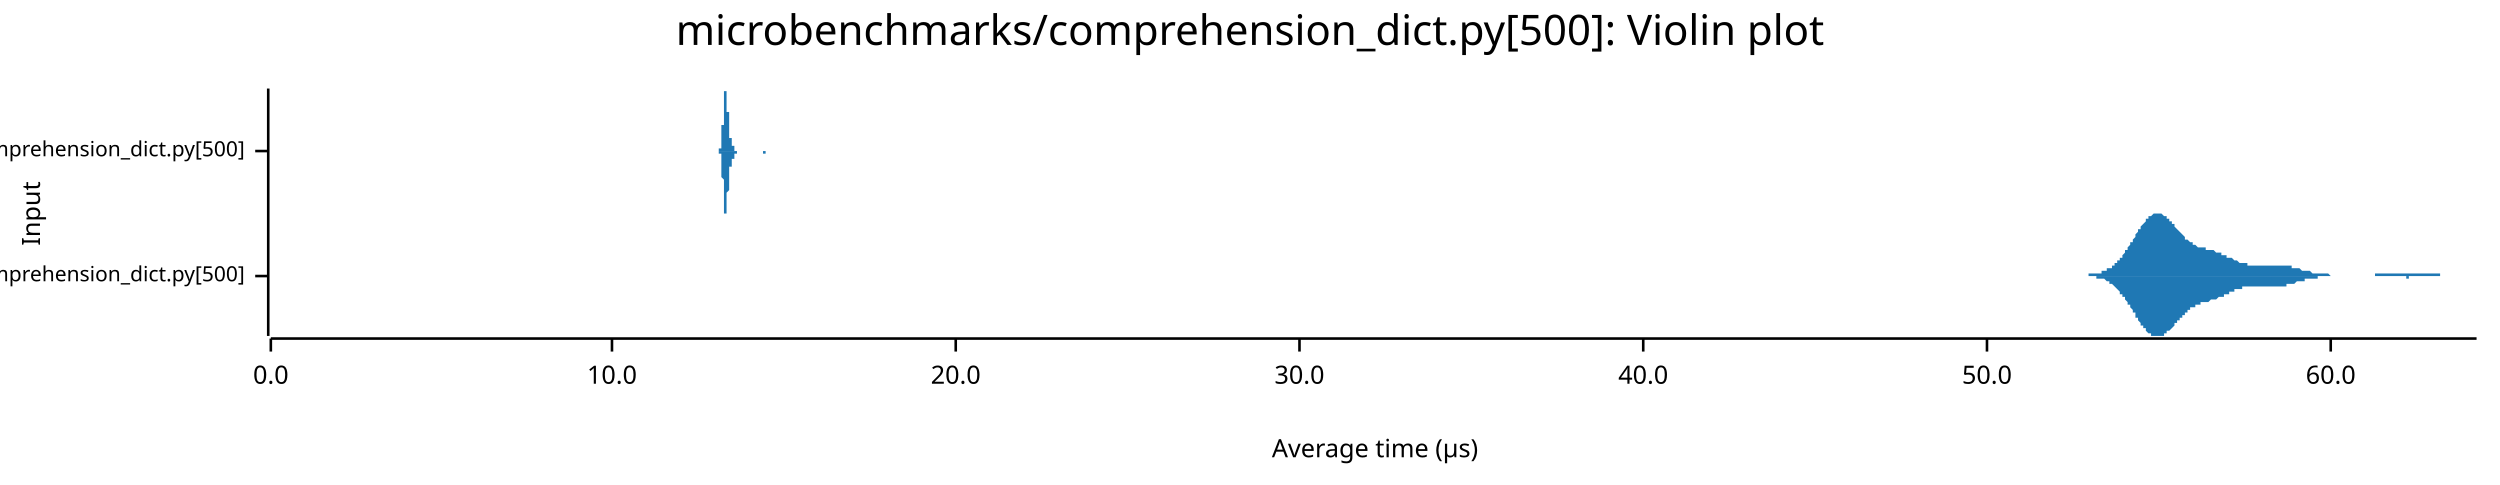
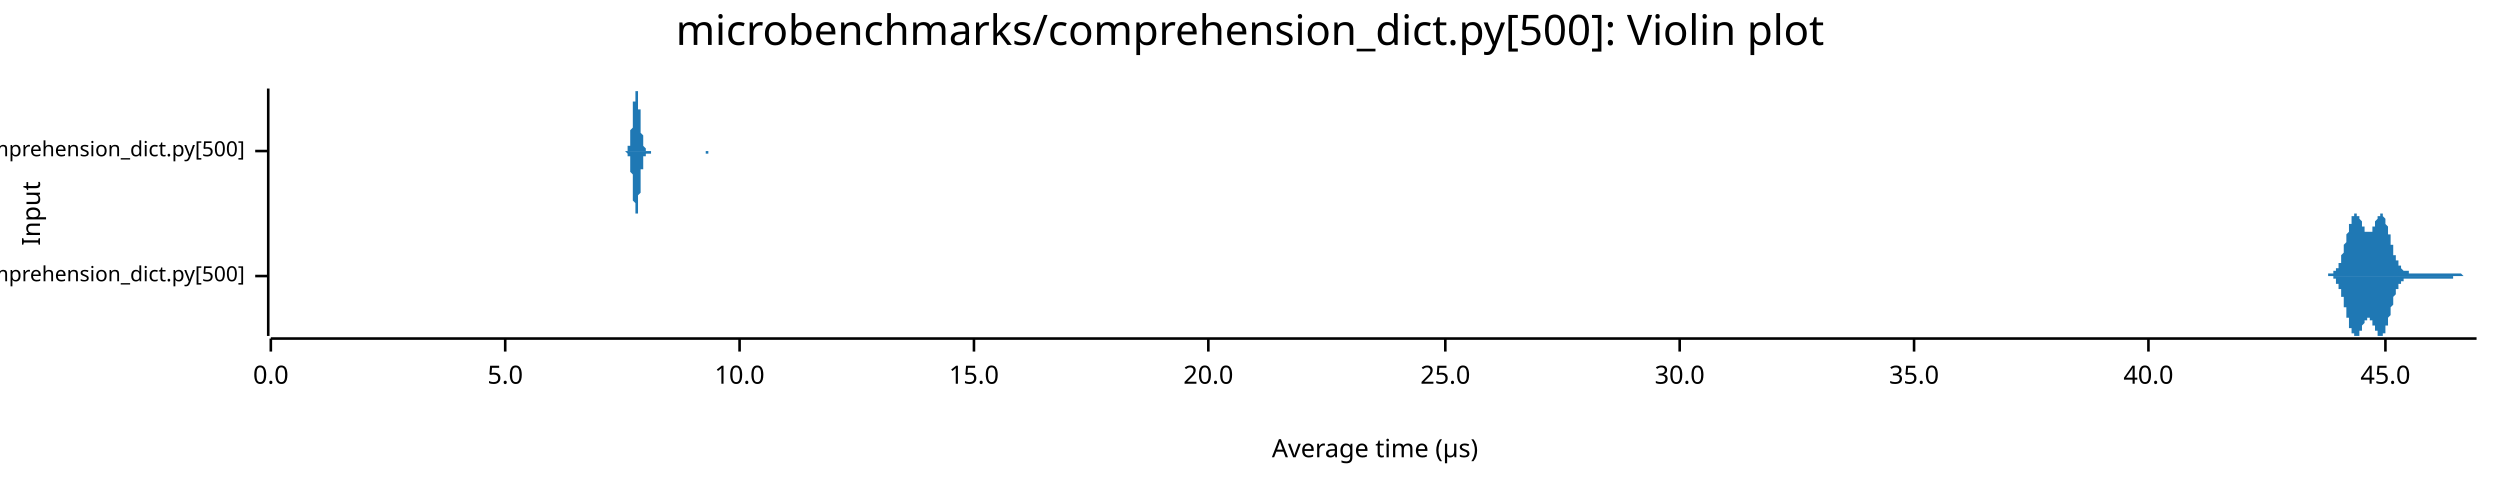
<svg xmlns="http://www.w3.org/2000/svg" width="960" height="186" viewBox="0 0 960 186">
  <text x="480" y="5" dy="0.76em" text-anchor="middle" font-family="sans-serif" font-size="16.129" opacity="1" fill="#000000">
microbenchmarks/comprehension_dict.py[500]: Violin plot
</text>
  <text x="8" y="82" dy="0.76em" text-anchor="middle" font-family="sans-serif" font-size="9.677" opacity="1" fill="#000000" transform="rotate(270, 8, 82)">
Input
</text>
  <text x="528" y="178" dy="-0.5ex" text-anchor="middle" font-family="sans-serif" font-size="9.677" opacity="1" fill="#000000">
Average time (µs)
</text>
  <polyline fill="none" opacity="1" stroke="#000000" stroke-width="1" points="103,34 103,129 " />
  <text x="94" y="106" dy="0.5ex" text-anchor="end" font-family="sans-serif" font-size="8.065" opacity="1" fill="#000000">
microbenchmarks/rustpython/comprehension_dict.py[500]
</text>
  <polyline fill="none" opacity="1" stroke="#000000" stroke-width="1" points="98,106 103,106 " />
  <text x="94" y="58" dy="0.5ex" text-anchor="end" font-family="sans-serif" font-size="8.065" opacity="1" fill="#000000">
microbenchmarks/cpython/comprehension_dict.py[500]
</text>
  <polyline fill="none" opacity="1" stroke="#000000" stroke-width="1" points="98,58 103,58 " />
  <polyline fill="none" opacity="1" stroke="#000000" stroke-width="1" points="104,130 951,130 " />
  <text x="104" y="140" dy="0.76em" text-anchor="middle" font-family="sans-serif" font-size="9.677" opacity="1" fill="#000000">
0.0
</text>
  <polyline fill="none" opacity="1" stroke="#000000" stroke-width="1" points="104,130 104,135 " />
-   <text x="235" y="140" dy="0.76em" text-anchor="middle" font-family="sans-serif" font-size="9.677" opacity="1" fill="#000000">
+   <text x="194" y="140" dy="0.76em" text-anchor="middle" font-family="sans-serif" font-size="9.677" opacity="1" fill="#000000">
+ 5.0
+ </text>
+   <polyline fill="none" opacity="1" stroke="#000000" stroke-width="1" points="194,130 194,135 " />
+   <text x="284" y="140" dy="0.76em" text-anchor="middle" font-family="sans-serif" font-size="9.677" opacity="1" fill="#000000">
10.0
</text>
-   <polyline fill="none" opacity="1" stroke="#000000" stroke-width="1" points="235,130 235,135 " />
-   <text x="367" y="140" dy="0.76em" text-anchor="middle" font-family="sans-serif" font-size="9.677" opacity="1" fill="#000000">
+   <polyline fill="none" opacity="1" stroke="#000000" stroke-width="1" points="284,130 284,135 " />
+   <text x="374" y="140" dy="0.76em" text-anchor="middle" font-family="sans-serif" font-size="9.677" opacity="1" fill="#000000">
+ 15.0
+ </text>
+   <polyline fill="none" opacity="1" stroke="#000000" stroke-width="1" points="374,130 374,135 " />
+   <text x="464" y="140" dy="0.76em" text-anchor="middle" font-family="sans-serif" font-size="9.677" opacity="1" fill="#000000">
20.0
</text>
-   <polyline fill="none" opacity="1" stroke="#000000" stroke-width="1" points="367,130 367,135 " />
-   <text x="499" y="140" dy="0.76em" text-anchor="middle" font-family="sans-serif" font-size="9.677" opacity="1" fill="#000000">
+   <polyline fill="none" opacity="1" stroke="#000000" stroke-width="1" points="464,130 464,135 " />
+   <text x="555" y="140" dy="0.76em" text-anchor="middle" font-family="sans-serif" font-size="9.677" opacity="1" fill="#000000">
+ 25.0
+ </text>
+   <polyline fill="none" opacity="1" stroke="#000000" stroke-width="1" points="555,130 555,135 " />
+   <text x="645" y="140" dy="0.76em" text-anchor="middle" font-family="sans-serif" font-size="9.677" opacity="1" fill="#000000">
30.0
</text>
-   <polyline fill="none" opacity="1" stroke="#000000" stroke-width="1" points="499,130 499,135 " />
-   <text x="631" y="140" dy="0.76em" text-anchor="middle" font-family="sans-serif" font-size="9.677" opacity="1" fill="#000000">
+   <polyline fill="none" opacity="1" stroke="#000000" stroke-width="1" points="645,130 645,135 " />
+   <text x="735" y="140" dy="0.76em" text-anchor="middle" font-family="sans-serif" font-size="9.677" opacity="1" fill="#000000">
+ 35.0
+ </text>
+   <polyline fill="none" opacity="1" stroke="#000000" stroke-width="1" points="735,130 735,135 " />
+   <text x="825" y="140" dy="0.76em" text-anchor="middle" font-family="sans-serif" font-size="9.677" opacity="1" fill="#000000">
40.0
</text>
-   <polyline fill="none" opacity="1" stroke="#000000" stroke-width="1" points="631,130 631,135 " />
-   <text x="763" y="140" dy="0.76em" text-anchor="middle" font-family="sans-serif" font-size="9.677" opacity="1" fill="#000000">
- 50.0
+   <polyline fill="none" opacity="1" stroke="#000000" stroke-width="1" points="825,130 825,135 " />
+   <text x="916" y="140" dy="0.76em" text-anchor="middle" font-family="sans-serif" font-size="9.677" opacity="1" fill="#000000">
+ 45.0
</text>
-   <polyline fill="none" opacity="1" stroke="#000000" stroke-width="1" points="763,130 763,135 " />
-   <text x="895" y="140" dy="0.76em" text-anchor="middle" font-family="sans-serif" font-size="9.677" opacity="1" fill="#000000">
- 60.0
- </text>
-   <polyline fill="none" opacity="1" stroke="#000000" stroke-width="1" points="895,130 895,135 " />
-   <polygon opacity="1" fill="#1F78B4" points="797,106 798,106 798,106 798,106 799,106 799,106 799,106 800,106 800,106 800,106 801,106 801,106 801,106 801,106 802,106 802,105 802,105 803,105 803,105 803,105 804,105 804,105 804,105 805,105 805,105 805,105 805,105 806,105 806,105 806,105 807,105 807,105 807,104 808,104 808,104 808,104 809,104 809,104 809,104 809,103 810,103 810,103 810,103 811,103 811,102 811,102 812,102 812,102 812,101 812,101 813,101 813,100 813,100 814,100 814,99 814,99 815,99 815,98 815,98 816,97 816,97 816,97 816,96 817,96 817,95 817,95 818,94 818,94 818,93 819,93 819,92 819,92 820,91 820,91 820,90 820,90 821,89 821,89 821,88 822,88 822,87 822,87 823,86 823,86 823,86 824,85 824,85 824,85 824,84 825,84 825,84 825,83 826,83 826,83 826,83 827,82 827,82 827,82 828,82 828,82 828,82 828,82 829,82 829,82 829,82 830,82 830,82 830,82 831,83 831,83 831,83 832,83 832,83 832,84 832,84 833,84 833,85 833,85 834,85 834,86 834,86 835,86 835,87 835,87 835,87 836,88 836,88 836,88 837,89 837,89 837,89 838,90 838,90 838,90 839,91 839,91 839,91 839,92 840,92 840,92 840,92 841,93 841,93 841,93 842,93 842,94 842,94 843,94 843,94 843,94 843,94 844,95 844,95 844,95 845,95 845,95 845,95 846,95 846,95 846,95 847,95 847,96 847,96 847,96 848,96 848,96 848,96 849,96 849,96 849,96 850,96 850,96 850,96 851,97 851,97 851,97 851,97 852,97 852,97 852,97 853,97 853,97 853,98 854,98 854,98 854,98 855,98 855,98 855,98 855,99 856,99 856,99 856,99 857,99 857,99 857,99 858,100 858,100 858,100 858,100 859,100 859,100 859,100 860,101 860,101 860,101 861,101 861,101 861,101 862,101 862,101 862,101 862,101 863,101 863,101 863,102 864,102 864,102 864,102 865,102 865,102 865,102 866,102 866,102 866,102 866,102 867,102 867,102 867,102 868,102 868,102 868,102 869,102 869,102 869,102 870,102 870,102 870,102 870,102 871,102 871,102 871,102 872,102 872,102 872,102 873,102 873,102 873,102 874,102 874,102 874,102 874,102 875,102 875,102 875,102 876,102 876,102 876,102 877,102 877,102 877,102 878,102 878,102 878,102 878,102 879,102 879,102 879,102 880,102 880,103 880,103 881,103 881,103 881,103 881,103 882,103 882,103 882,103 883,103 883,103 883,103 884,104 884,104 884,104 885,104 885,104 885,104 885,104 886,104 886,104 886,104 887,104 887,104 887,104 888,105 888,105 888,105 889,105 889,105 889,105 889,105 890,105 890,105 890,105 891,105 891,105 891,105 892,105 892,105 892,105 893,105 893,105 893,105 893,105 894,105 894,105 894,105 895,106 895,106 895,106 896,106 896,106 896,106 897,106 897,106 897,106 897,106 898,106 898,106 898,106 899,106 899,106 899,106 900,106 900,106 900,106 901,106 901,106 901,106 901,106 902,106 902,106 902,106 903,106 903,106 903,106 904,106 904,106 904,106 904,106 905,106 905,106 905,106 906,106 906,106 906,106 907,106 907,106 907,106 908,106 908,106 908,106 908,106 909,106 909,106 909,106 910,106 910,106 910,106 911,106 911,106 911,106 912,106 912,106 912,105 912,105 913,105 913,105 913,105 914,105 914,105 914,105 915,105 915,105 915,105 916,105 916,105 916,105 916,105 917,105 917,105 917,105 918,105 918,105 918,105 919,105 919,105 919,105 920,105 920,105 920,105 920,105 921,105 921,105 921,105 922,105 922,105 922,105 923,105 923,105 923,105 924,105 924,105 924,105 924,105 925,105 925,105 925,105 926,105 926,105 926,105 927,105 927,105 927,105 927,105 928,105 928,105 928,105 929,105 929,105 929,105 930,105 930,105 930,105 931,105 931,105 931,105 931,105 932,105 932,105 932,105 933,105 933,105 933,105 934,105 934,105 934,105 935,105 935,105 935,105 935,105 936,105 936,105 936,105 937,105 937,106 937,106 938,106 938,106 938,106 939,106 939,106 939,106 939,106 940,106 940,106 940,106 941,106 941,106 941,106 942,106 942,106 942,106 943,106 943,106 943,106 943,106 944,106 944,106 944,106 945,106 945,106 945,106 946,106 946,106 946,106 947,106 947,106 947,106 947,106 948,106 948,106 948,106 949,106 949,106 949,106 950,106 950,106 950,106 951,106 951,106 797,106 " />
-   <polygon opacity="1" fill="#1F78B4" points="797,106 798,106 798,106 798,106 799,106 799,106 799,106 800,106 800,106 800,106 801,106 801,106 801,106 801,106 802,106 802,106 802,106 803,106 803,106 803,106 804,106 804,106 804,106 805,106 805,106 805,106 805,107 806,107 806,107 806,107 807,107 807,107 807,107 808,107 808,107 808,107 809,108 809,108 809,108 809,108 810,108 810,108 810,109 811,109 811,109 811,109 812,110 812,110 812,110 812,110 813,111 813,111 813,111 814,112 814,112 814,113 815,113 815,113 815,114 816,114 816,115 816,115 816,115 817,116 817,116 817,117 818,117 818,118 818,118 819,119 819,119 819,120 820,120 820,121 820,121 820,122 821,122 821,123 821,123 822,124 822,124 822,125 823,125 823,125 823,126 824,126 824,127 824,127 824,127 825,128 825,128 825,128 826,128 826,129 826,129 827,129 827,129 827,129 828,129 828,129 828,129 828,129 829,129 829,129 829,129 830,129 830,129 830,129 831,129 831,129 831,128 832,128 832,128 832,128 832,127 833,127 833,127 833,127 834,126 834,126 834,126 835,125 835,125 835,125 835,124 836,124 836,123 836,123 837,123 837,122 837,122 838,122 838,121 838,121 839,121 839,120 839,120 839,120 840,120 840,119 840,119 841,119 841,119 841,118 842,118 842,118 842,118 843,118 843,117 843,117 843,117 844,117 844,117 844,117 845,117 845,117 845,116 846,116 846,116 846,116 847,116 847,116 847,116 847,116 848,116 848,116 848,116 849,115 849,115 849,115 850,115 850,115 850,115 851,115 851,115 851,115 851,115 852,114 852,114 852,114 853,114 853,114 853,114 854,114 854,114 854,113 855,113 855,113 855,113 855,113 856,113 856,113 856,112 857,112 857,112 857,112 858,112 858,112 858,112 858,111 859,111 859,111 859,111 860,111 860,111 860,111 861,111 861,111 861,110 862,110 862,110 862,110 862,110 863,110 863,110 863,110 864,110 864,110 864,110 865,110 865,110 865,110 866,110 866,110 866,110 866,110 867,110 867,110 867,110 868,110 868,110 868,110 869,110 869,110 869,110 870,110 870,110 870,110 870,110 871,110 871,110 871,110 872,110 872,110 872,110 873,110 873,110 873,110 874,110 874,110 874,110 874,110 875,110 875,110 875,110 876,110 876,110 876,110 877,110 877,110 877,110 878,110 878,109 878,109 878,109 879,109 879,109 879,109 880,109 880,109 880,109 881,109 881,109 881,109 881,109 882,108 882,108 882,108 883,108 883,108 883,108 884,108 884,108 884,108 885,108 885,108 885,108 885,107 886,107 886,107 886,107 887,107 887,107 887,107 888,107 888,107 888,107 889,107 889,107 889,107 889,107 890,107 890,106 890,106 891,106 891,106 891,106 892,106 892,106 892,106 893,106 893,106 893,106 893,106 894,106 894,106 894,106 895,106 895,106 895,106 896,106 896,106 896,106 897,106 897,106 897,106 897,106 898,106 898,106 898,106 899,106 899,106 899,106 900,106 900,106 900,106 901,106 901,106 901,106 901,106 902,106 902,106 902,106 903,106 903,106 903,106 904,106 904,106 904,106 904,106 905,106 905,106 905,106 906,106 906,106 906,106 907,106 907,106 907,106 908,106 908,106 908,106 908,106 909,106 909,106 909,106 910,106 910,106 910,106 911,106 911,106 911,106 912,106 912,106 912,106 912,106 913,106 913,106 913,106 914,106 914,106 914,106 915,106 915,106 915,106 916,106 916,106 916,106 916,106 917,106 917,106 917,106 918,106 918,106 918,106 919,106 919,106 919,106 920,106 920,106 920,106 920,106 921,106 921,106 921,106 922,106 922,106 922,106 923,106 923,106 923,106 924,106 924,106 924,107 924,107 925,107 925,106 925,106 926,106 926,106 926,106 927,106 927,106 927,106 927,106 928,106 928,106 928,106 929,106 929,106 929,106 930,106 930,106 930,106 931,106 931,106 931,106 931,106 932,106 932,106 932,106 933,106 933,106 933,106 934,106 934,106 934,106 935,106 935,106 935,106 935,106 936,106 936,106 936,106 937,106 937,106 937,106 938,106 938,106 938,106 939,106 939,106 939,106 939,106 940,106 940,106 940,106 941,106 941,106 941,106 942,106 942,106 942,106 943,106 943,106 943,106 943,106 944,106 944,106 944,106 945,106 945,106 945,106 946,106 946,106 946,106 947,106 947,106 947,106 947,106 948,106 948,106 948,106 949,106 949,106 949,106 950,106 950,106 950,106 951,106 951,106 797,106 " />
-   <polygon opacity="1" fill="#1F78B4" points="276,58 276,58 276,58 276,58 276,58 276,58 276,58 276,58 276,58 276,58 276,58 276,58 276,58 276,58 276,58 276,58 276,58 276,58 276,58 276,58 276,57 276,57 277,57 277,57 277,57 277,57 277,57 277,56 277,56 277,56 277,56 277,55 277,55 277,55 277,54 277,54 277,54 277,53 277,53 277,52 277,52 277,51 277,51 277,50 277,50 277,49 277,48 278,48 278,47 278,46 278,46 278,45 278,44 278,44 278,43 278,42 278,42 278,41 278,41 278,40 278,39 278,39 278,38 278,38 278,37 278,37 278,36 278,36 278,36 278,35 278,35 278,35 279,35 279,35 279,35 279,34 279,35 279,35 279,35 279,35 279,35 279,35 279,36 279,36 279,36 279,37 279,37 279,38 279,38 279,39 279,39 279,40 279,40 279,41 279,41 279,42 279,43 280,43 280,44 280,44 280,45 280,45 280,46 280,46 280,47 280,47 280,48 280,48 280,49 280,49 280,50 280,50 280,50 280,51 280,51 280,51 280,52 280,52 280,52 280,52 280,53 280,53 281,53 281,53 281,53 281,53 281,54 281,54 281,54 281,54 281,54 281,54 281,54 281,54 281,54 281,55 281,55 281,55 281,55 281,55 281,55 281,55 281,55 281,55 281,55 281,56 281,56 282,56 282,56 282,56 282,56 282,56 282,56 282,56 282,56 282,57 282,57 282,57 282,57 282,57 282,57 282,57 282,57 282,57 282,57 282,57 282,57 282,58 282,58 282,58 282,58 282,58 283,58 283,58 283,58 283,58 283,58 283,58 283,58 283,58 283,58 283,58 283,58 283,58 283,58 283,58 283,58 283,58 283,58 283,58 283,58 283,58 283,58 283,58 283,58 283,58 283,58 284,58 284,58 284,58 284,58 284,58 284,58 284,58 284,58 284,58 284,58 284,58 284,58 284,58 284,58 284,58 284,58 284,58 284,58 284,58 284,58 284,58 284,58 284,58 284,58 284,58 285,58 285,58 285,58 285,58 285,58 285,58 285,58 285,58 285,58 285,58 285,58 285,58 285,58 285,58 285,58 285,58 285,58 285,58 285,58 285,58 285,58 285,58 285,58 285,58 285,58 286,58 286,58 286,58 286,58 286,58 286,58 286,58 286,58 286,58 286,58 286,58 286,58 286,58 286,58 286,58 286,58 286,58 286,58 286,58 286,58 286,58 286,58 286,58 286,58 286,58 287,58 287,58 287,58 287,58 287,58 287,58 287,58 287,58 287,58 287,58 287,58 287,58 287,58 287,58 287,58 287,58 287,58 287,58 287,58 287,58 287,58 287,58 287,58 287,58 287,58 288,58 288,58 288,58 288,58 288,58 288,58 288,58 288,58 288,58 288,58 288,58 288,58 288,58 288,58 288,58 288,58 288,58 288,58 288,58 288,58 288,58 288,58 288,58 288,58 288,58 288,58 289,58 289,58 289,58 289,58 289,58 289,58 289,58 289,58 289,58 289,58 289,58 289,58 289,58 289,58 289,58 289,58 289,58 289,58 289,58 289,58 289,58 289,58 289,58 289,58 289,58 290,58 290,58 290,58 290,58 290,58 290,58 290,58 290,58 290,58 290,58 290,58 290,58 290,58 290,58 290,58 290,58 290,58 290,58 290,58 290,58 290,58 290,58 290,58 290,58 290,58 291,58 291,58 291,58 291,58 291,58 291,58 291,58 291,58 291,58 291,58 291,58 291,58 291,58 291,58 291,58 291,58 291,58 291,58 291,58 291,58 291,58 291,58 291,58 291,58 291,58 292,58 292,58 292,58 292,58 292,58 292,58 292,58 292,58 292,58 292,58 292,58 292,58 292,58 292,58 292,58 292,58 292,58 292,58 292,58 292,58 292,58 292,58 292,58 292,58 292,58 293,58 293,58 293,58 293,58 293,58 293,58 293,58 293,58 293,58 293,58 293,58 293,58 293,58 293,58 293,58 293,58 293,58 293,58 293,58 293,58 293,58 293,58 293,58 293,58 293,58 294,58 294,58 294,58 294,58 294,58 294,58 294,58 294,58 294,58 294,58 294,58 294,58 294,58 294,58 294,58 294,58 294,58 294,58 294,58 294,58 294,58 294,58 294,58 294,58 294,58 295,58 295,58 295,58 295,58 295,58 295,58 295,58 295,58 295,58 295,58 295,58 295,58 295,58 295,58 295,58 295,58 295,58 295,58 295,58 295,58 295,58 295,58 295,58 295,58 295,58 296,58 296,58 296,58 276,58 " />
-   <polygon opacity="1" fill="#1F78B4" points="276,58 276,58 276,58 276,58 276,58 276,58 276,58 276,58 276,58 276,58 276,58 276,58 276,59 276,59 276,59 276,59 276,59 276,59 276,59 276,59 276,59 276,59 277,59 277,59 277,60 277,60 277,60 277,60 277,60 277,61 277,61 277,61 277,61 277,62 277,62 277,62 277,63 277,63 277,64 277,64 277,65 277,65 277,66 277,66 277,67 277,67 277,68 278,69 278,69 278,70 278,71 278,71 278,72 278,73 278,73 278,74 278,75 278,75 278,76 278,77 278,77 278,78 278,78 278,79 278,79 278,80 278,80 278,81 278,81 278,81 278,81 278,82 279,82 279,82 279,82 279,82 279,82 279,82 279,82 279,82 279,81 279,81 279,81 279,81 279,80 279,80 279,79 279,79 279,78 279,78 279,77 279,77 279,76 279,76 279,75 279,75 279,74 280,73 280,73 280,72 280,72 280,71 280,71 280,70 280,70 280,69 280,69 280,68 280,68 280,67 280,67 280,66 280,66 280,66 280,65 280,65 280,65 280,65 280,64 280,64 280,64 280,64 281,64 281,63 281,63 281,63 281,63 281,63 281,63 281,63 281,62 281,62 281,62 281,62 281,62 281,62 281,62 281,62 281,62 281,62 281,61 281,61 281,61 281,61 281,61 281,61 281,61 282,61 282,61 282,61 282,60 282,60 282,60 282,60 282,60 282,60 282,60 282,60 282,60 282,60 282,59 282,59 282,59 282,59 282,59 282,59 282,59 282,59 282,59 282,59 282,59 282,59 283,59 283,59 283,59 283,59 283,59 283,59 283,58 283,58 283,58 283,58 283,58 283,58 283,58 283,58 283,58 283,58 283,58 283,58 283,58 283,58 283,58 283,58 283,58 283,58 283,58 284,58 284,58 284,58 284,58 284,58 284,58 284,58 284,58 284,58 284,58 284,58 284,58 284,58 284,58 284,58 284,58 284,58 284,58 284,58 284,58 284,58 284,58 284,58 284,58 284,58 285,58 285,58 285,58 285,58 285,58 285,58 285,58 285,58 285,58 285,58 285,58 285,58 285,58 285,58 285,58 285,58 285,58 285,58 285,58 285,58 285,58 285,58 285,58 285,58 285,58 286,58 286,58 286,58 286,58 286,58 286,58 286,58 286,58 286,58 286,58 286,58 286,58 286,58 286,58 286,58 286,58 286,58 286,58 286,58 286,58 286,58 286,58 286,58 286,58 286,58 287,58 287,58 287,58 287,58 287,58 287,58 287,58 287,58 287,58 287,58 287,58 287,58 287,58 287,58 287,58 287,58 287,58 287,58 287,58 287,58 287,58 287,58 287,58 287,58 287,58 288,58 288,58 288,58 288,58 288,58 288,58 288,58 288,58 288,58 288,58 288,58 288,58 288,58 288,58 288,58 288,58 288,58 288,58 288,58 288,58 288,58 288,58 288,58 288,58 288,58 288,58 289,58 289,58 289,58 289,58 289,58 289,58 289,58 289,58 289,58 289,58 289,58 289,58 289,58 289,58 289,58 289,58 289,58 289,58 289,58 289,58 289,58 289,58 289,58 289,58 289,58 290,58 290,58 290,58 290,58 290,58 290,58 290,58 290,58 290,58 290,58 290,58 290,58 290,58 290,58 290,58 290,58 290,58 290,58 290,58 290,58 290,58 290,58 290,58 290,58 290,58 291,58 291,58 291,58 291,58 291,58 291,58 291,58 291,58 291,58 291,58 291,58 291,58 291,58 291,58 291,58 291,58 291,58 291,58 291,58 291,58 291,58 291,58 291,58 291,58 291,58 292,58 292,58 292,58 292,58 292,58 292,58 292,58 292,58 292,58 292,58 292,58 292,58 292,58 292,58 292,58 292,58 292,58 292,58 292,58 292,58 292,58 292,58 292,58 292,58 292,58 293,58 293,58 293,58 293,58 293,58 293,58 293,58 293,58 293,58 293,58 293,59 293,59 293,59 293,59 293,59 293,59 293,59 293,59 293,59 293,59 293,59 293,59 293,59 293,59 293,59 294,59 294,59 294,59 294,59 294,59 294,59 294,59 294,59 294,59 294,59 294,59 294,58 294,58 294,58 294,58 294,58 294,58 294,58 294,58 294,58 294,58 294,58 294,58 294,58 294,58 295,58 295,58 295,58 295,58 295,58 295,58 295,58 295,58 295,58 295,58 295,58 295,58 295,58 295,58 295,58 295,58 295,58 295,58 295,58 295,58 295,58 295,58 295,58 295,58 295,58 296,58 296,58 296,58 276,58 " />
+   <polyline fill="none" opacity="1" stroke="#000000" stroke-width="1" points="916,130 916,135 " />
+   <polygon opacity="1" fill="#1F78B4" points="893,106 893,106 893,106 893,106 893,106 893,106 893,106 894,106 894,106 894,106 894,106 894,106 894,106 894,106 894,105 894,105 895,105 895,105 895,105 895,105 895,105 895,105 895,105 895,105 896,105 896,105 896,105 896,105 896,105 896,105 896,105 896,104 896,104 897,104 897,104 897,104 897,104 897,104 897,103 897,103 897,103 897,103 898,103 898,103 898,102 898,102 898,102 898,102 898,101 898,101 899,101 899,100 899,100 899,100 899,99 899,99 899,99 899,98 899,98 900,97 900,97 900,97 900,96 900,96 900,95 900,95 900,94 900,94 901,93 901,93 901,92 901,92 901,91 901,91 901,90 901,90 902,89 902,89 902,88 902,88 902,88 902,87 902,87 902,86 902,86 903,86 903,85 903,85 903,84 903,84 903,84 903,84 903,83 904,83 904,83 904,83 904,82 904,82 904,82 904,82 904,82 904,82 905,82 905,82 905,82 905,82 905,82 905,82 905,82 905,82 905,83 906,83 906,83 906,83 906,83 906,84 906,84 906,84 906,84 907,85 907,85 907,85 907,85 907,86 907,86 907,86 907,86 907,87 908,87 908,87 908,88 908,88 908,88 908,88 908,88 908,89 908,89 909,89 909,89 909,89 909,89 909,89 909,89 909,89 909,89 910,89 910,89 910,89 910,89 910,89 910,89 910,89 910,89 910,89 911,89 911,88 911,88 911,88 911,88 911,88 911,87 911,87 911,87 912,87 912,86 912,86 912,86 912,85 912,85 912,85 912,85 913,84 913,84 913,84 913,84 913,83 913,83 913,83 913,83 913,83 914,83 914,82 914,82 914,82 914,82 914,82 914,82 914,82 915,82 915,82 915,82 915,82 915,83 915,83 915,83 915,83 915,83 916,84 916,84 916,84 916,85 916,85 916,85 916,86 916,86 916,86 917,87 917,87 917,88 917,88 917,88 917,89 917,89 917,90 918,90 918,91 918,91 918,92 918,92 918,93 918,93 918,93 918,94 919,94 919,95 919,95 919,96 919,96 919,96 919,97 919,97 919,98 920,98 920,98 920,99 920,99 920,99 920,100 920,100 920,100 921,100 921,101 921,101 921,101 921,101 921,102 921,102 921,102 921,102 922,102 922,103 922,103 922,103 922,103 922,103 922,103 922,103 922,103 923,104 923,104 923,104 923,104 923,104 923,104 923,104 923,104 924,104 924,104 924,104 924,104 924,104 924,104 924,104 924,104 924,104 925,104 925,104 925,105 925,105 925,105 925,105 925,105 925,105 925,105 926,105 926,105 926,105 926,105 926,105 926,105 926,105 926,105 927,105 927,105 927,105 927,105 927,105 927,105 927,105 927,105 927,105 928,105 928,105 928,105 928,105 928,105 928,105 928,105 928,105 929,105 929,105 929,105 929,105 929,105 929,105 929,105 929,105 929,105 930,105 930,105 930,105 930,105 930,105 930,105 930,105 930,105 930,105 931,105 931,105 931,105 931,105 931,105 931,105 931,105 931,105 932,105 932,105 932,105 932,105 932,105 932,105 932,105 932,105 932,105 933,105 933,105 933,105 933,105 933,105 933,105 933,105 933,105 933,105 934,105 934,105 934,105 934,105 934,105 934,105 934,105 934,105 935,105 935,105 935,105 935,105 935,105 935,105 935,105 935,105 935,105 936,105 936,105 936,105 936,105 936,105 936,105 936,105 936,105 936,105 937,105 937,105 937,105 937,105 937,105 937,105 937,105 937,105 938,105 938,105 938,105 938,105 938,105 938,105 938,105 938,105 938,105 939,105 939,105 939,105 939,105 939,105 939,105 939,105 939,105 940,105 940,105 940,105 940,105 940,105 940,105 940,105 940,105 940,105 941,105 941,105 941,105 941,105 941,105 941,105 941,105 941,105 941,105 942,105 942,105 942,105 942,105 942,105 942,105 942,105 942,105 943,105 943,105 943,105 943,105 943,105 943,105 943,105 943,105 943,105 944,105 944,105 944,105 944,105 944,105 944,105 944,105 944,105 944,105 945,105 945,105 945,105 945,105 945,105 945,105 945,105 945,105 946,106 946,106 946,106 946,106 946,106 946,106 946,106 946,106 946,106 947,106 947,106 947,106 947,106 947,106 947,106 947,106 947,106 947,106 948,106 948,106 948,106 948,106 948,106 948,106 948,106 948,106 949,106 949,106 949,106 949,106 949,106 949,106 949,106 949,106 949,106 950,106 950,106 950,106 950,106 950,106 950,106 950,106 950,106 951,106 951,106 893,106 " />
+   <polygon opacity="1" fill="#1F78B4" points="893,106 893,106 893,106 893,106 893,106 893,106 893,106 894,106 894,106 894,106 894,106 894,106 894,106 894,106 894,106 894,106 895,106 895,106 895,106 895,106 895,106 895,106 895,106 895,106 896,106 896,107 896,107 896,107 896,107 896,107 896,107 896,107 896,107 897,107 897,107 897,108 897,108 897,108 897,108 897,108 897,108 897,109 898,109 898,109 898,109 898,109 898,110 898,110 898,110 898,111 899,111 899,111 899,111 899,112 899,112 899,113 899,113 899,113 899,114 900,114 900,115 900,115 900,115 900,116 900,116 900,117 900,117 900,118 901,118 901,119 901,119 901,120 901,120 901,121 901,121 901,122 902,122 902,123 902,123 902,123 902,124 902,124 902,125 902,125 902,126 903,126 903,126 903,127 903,127 903,127 903,128 903,128 903,128 904,128 904,129 904,129 904,129 904,129 904,129 904,129 904,129 904,129 905,129 905,129 905,129 905,129 905,129 905,129 905,129 905,129 905,129 906,129 906,129 906,128 906,128 906,128 906,128 906,127 906,127 907,127 907,127 907,126 907,126 907,126 907,126 907,125 907,125 907,125 908,124 908,124 908,124 908,124 908,124 908,123 908,123 908,123 908,123 909,123 909,122 909,122 909,122 909,122 909,122 909,122 909,122 910,122 910,122 910,122 910,122 910,122 910,122 910,122 910,123 910,123 911,123 911,123 911,123 911,124 911,124 911,124 911,124 911,124 911,125 912,125 912,125 912,126 912,126 912,126 912,126 912,127 912,127 913,127 913,127 913,128 913,128 913,128 913,128 913,128 913,129 913,129 914,129 914,129 914,129 914,129 914,129 914,129 914,129 914,129 915,129 915,129 915,129 915,129 915,129 915,129 915,129 915,128 915,128 916,128 916,128 916,127 916,127 916,127 916,126 916,126 916,126 916,125 917,125 917,124 917,124 917,124 917,123 917,123 917,122 917,122 918,121 918,121 918,120 918,120 918,119 918,119 918,118 918,118 918,118 919,117 919,117 919,116 919,116 919,115 919,115 919,115 919,114 919,114 920,113 920,113 920,113 920,112 920,112 920,112 920,112 920,111 921,111 921,111 921,111 921,110 921,110 921,110 921,110 921,109 921,109 922,109 922,109 922,109 922,109 922,108 922,108 922,108 922,108 922,108 923,108 923,108 923,108 923,108 923,108 923,108 923,107 923,107 924,107 924,107 924,107 924,107 924,107 924,107 924,107 924,107 924,107 925,107 925,107 925,107 925,107 925,107 925,107 925,107 925,107 925,107 926,107 926,107 926,107 926,107 926,107 926,107 926,107 926,107 927,107 927,107 927,107 927,107 927,107 927,107 927,107 927,107 927,107 928,107 928,107 928,107 928,107 928,107 928,107 928,107 928,107 929,107 929,107 929,107 929,107 929,107 929,107 929,107 929,107 929,107 930,107 930,107 930,107 930,107 930,107 930,107 930,107 930,107 930,107 931,107 931,107 931,107 931,107 931,107 931,107 931,107 931,107 932,107 932,107 932,107 932,107 932,107 932,107 932,107 932,107 932,107 933,107 933,107 933,107 933,107 933,107 933,107 933,107 933,107 933,107 934,107 934,107 934,107 934,107 934,107 934,107 934,107 934,107 935,107 935,107 935,107 935,107 935,107 935,107 935,107 935,107 935,107 936,107 936,107 936,107 936,107 936,107 936,107 936,107 936,107 936,107 937,107 937,107 937,107 937,107 937,107 937,107 937,107 937,107 938,107 938,107 938,107 938,107 938,107 938,107 938,107 938,107 938,107 939,107 939,107 939,107 939,107 939,107 939,107 939,107 939,107 940,107 940,107 940,107 940,107 940,107 940,107 940,107 940,107 940,107 941,107 941,107 941,107 941,107 941,107 941,107 941,107 941,107 941,107 942,107 942,107 942,107 942,107 942,107 942,107 942,107 942,106 943,106 943,106 943,106 943,106 943,106 943,106 943,106 943,106 943,106 944,106 944,106 944,106 944,106 944,106 944,106 944,106 944,106 944,106 945,106 945,106 945,106 945,106 945,106 945,106 945,106 945,106 946,106 946,106 946,106 946,106 946,106 946,106 946,106 946,106 946,106 947,106 947,106 947,106 947,106 947,106 947,106 947,106 947,106 947,106 948,106 948,106 948,106 948,106 948,106 948,106 948,106 948,106 949,106 949,106 949,106 949,106 949,106 949,106 949,106 949,106 949,106 950,106 950,106 950,106 950,106 950,106 950,106 950,106 950,106 951,106 951,106 893,106 " />
+   <polygon opacity="1" fill="#1F78B4" points="240,58 240,58 240,58 240,58 240,58 240,58 240,58 240,58 240,58 240,58 241,58 241,58 241,58 241,58 241,58 241,58 241,58 241,57 241,57 241,57 241,57 241,57 241,57 241,56 242,56 242,56 242,55 242,55 242,55 242,54 242,54 242,53 242,53 242,52 242,52 242,51 242,51 242,50 243,49 243,49 243,48 243,47 243,46 243,46 243,45 243,44 243,43 243,42 243,42 243,41 243,40 243,39 244,39 244,38 244,37 244,37 244,36 244,36 244,35 244,35 244,35 244,35 244,35 244,34 244,35 244,35 245,35 245,35 245,35 245,36 245,36 245,37 245,37 245,38 245,38 245,39 245,40 245,40 245,41 245,42 246,42 246,43 246,44 246,45 246,45 246,46 246,47 246,48 246,48 246,49 246,50 246,50 246,51 246,51 247,52 247,52 247,53 247,53 247,54 247,54 247,55 247,55 247,55 247,55 247,56 247,56 247,56 247,56 248,57 248,57 248,57 248,57 248,57 248,57 248,57 248,57 248,57 248,58 248,58 248,58 248,58 248,58 248,58 249,58 249,58 249,58 249,58 249,58 249,58 249,58 249,58 249,58 249,58 249,58 249,58 249,58 249,58 250,58 250,58 250,58 250,58 250,58 250,58 250,58 250,58 250,58 250,58 250,58 250,58 250,58 250,58 251,58 251,58 251,58 251,58 251,58 251,58 251,58 251,58 251,58 251,58 251,58 251,58 251,58 251,58 252,58 252,58 252,58 252,58 252,58 252,58 252,58 252,58 252,58 252,58 252,58 252,58 252,58 252,58 253,58 253,58 253,58 253,58 253,58 253,58 253,58 253,58 253,58 253,58 253,58 253,58 253,58 253,58 254,58 254,58 254,58 254,58 254,58 254,58 254,58 254,58 254,58 254,58 254,58 254,58 254,58 254,58 255,58 255,58 255,58 255,58 255,58 255,58 255,58 255,58 255,58 255,58 255,58 255,58 255,58 255,58 256,58 256,58 256,58 256,58 256,58 256,58 256,58 256,58 256,58 256,58 256,58 256,58 256,58 256,58 257,58 257,58 257,58 257,58 257,58 257,58 257,58 257,58 257,58 257,58 257,58 257,58 257,58 257,58 258,58 258,58 258,58 258,58 258,58 258,58 258,58 258,58 258,58 258,58 258,58 258,58 258,58 258,58 259,58 259,58 259,58 259,58 259,58 259,58 259,58 259,58 259,58 259,58 259,58 259,58 259,58 259,58 259,58 260,58 260,58 260,58 260,58 260,58 260,58 260,58 260,58 260,58 260,58 260,58 260,58 260,58 260,58 261,58 261,58 261,58 261,58 261,58 261,58 261,58 261,58 261,58 261,58 261,58 261,58 261,58 261,58 262,58 262,58 262,58 262,58 262,58 262,58 262,58 262,58 262,58 262,58 262,58 262,58 262,58 262,58 263,58 263,58 263,58 263,58 263,58 263,58 263,58 263,58 263,58 263,58 263,58 263,58 263,58 263,58 264,58 264,58 264,58 264,58 264,58 264,58 264,58 264,58 264,58 264,58 264,58 264,58 264,58 264,58 265,58 265,58 265,58 265,58 265,58 265,58 265,58 265,58 265,58 265,58 265,58 265,58 265,58 265,58 266,58 266,58 266,58 266,58 266,58 266,58 266,58 266,58 266,58 266,58 266,58 266,58 266,58 266,58 267,58 267,58 267,58 267,58 267,58 267,58 267,58 267,58 267,58 267,58 267,58 267,58 267,58 267,58 268,58 268,58 268,58 268,58 268,58 268,58 268,58 268,58 268,58 268,58 268,58 268,58 268,58 268,58 269,58 269,58 269,58 269,58 269,58 269,58 269,58 269,58 269,58 269,58 269,58 269,58 269,58 269,58 270,58 270,58 270,58 270,58 270,58 270,58 270,58 270,58 270,58 270,58 270,58 270,58 270,58 270,58 271,58 271,58 271,58 271,58 271,58 271,58 271,58 271,58 271,58 271,58 271,58 271,58 271,58 271,58 271,58 272,58 272,58 272,58 272,58 272,58 272,58 272,58 272,58 272,58 272,58 272,58 272,58 272,58 272,58 273,58 273,58 273,58 273,58 273,58 273,58 273,58 273,58 273,58 273,58 273,58 273,58 273,58 273,58 274,58 274,58 274,58 274,58 274,58 274,58 274,58 274,58 274,58 274,58 274,58 274,58 274,58 274,58 275,58 275,58 275,58 275,58 275,58 275,58 275,58 275,58 275,58 275,58 275,58 275,58 240,58 " />
+   <polygon opacity="1" fill="#1F78B4" points="240,58 240,58 240,58 240,58 240,58 240,58 240,58 240,58 240,58 240,58 241,59 241,59 241,59 241,59 241,59 241,59 241,59 241,59 241,59 241,59 241,60 241,60 241,60 241,60 242,60 242,61 242,61 242,61 242,62 242,62 242,63 242,63 242,64 242,64 242,65 242,65 242,66 242,66 243,67 243,68 243,69 243,69 243,70 243,71 243,72 243,73 243,73 243,74 243,75 243,76 243,76 243,77 244,78 244,79 244,79 244,80 244,80 244,81 244,81 244,81 244,82 244,82 244,82 244,82 244,82 244,82 245,82 245,81 245,81 245,81 245,80 245,80 245,79 245,79 245,78 245,78 245,77 245,76 245,76 245,75 246,74 246,73 246,73 246,72 246,71 246,70 246,70 246,69 246,68 246,67 246,67 246,66 246,66 246,65 247,65 247,64 247,64 247,63 247,63 247,62 247,62 247,62 247,61 247,61 247,61 247,61 247,60 247,60 248,60 248,60 248,60 248,59 248,59 248,59 248,59 248,59 248,59 248,59 248,59 248,59 248,59 248,59 248,59 249,59 249,59 249,59 249,59 249,59 249,59 249,59 249,59 249,59 249,59 249,59 249,59 249,59 249,59 250,59 250,59 250,59 250,59 250,59 250,58 250,58 250,58 250,58 250,58 250,58 250,58 250,58 250,58 251,58 251,58 251,58 251,58 251,58 251,58 251,58 251,58 251,58 251,58 251,58 251,58 251,58 251,58 252,58 252,58 252,58 252,58 252,58 252,58 252,58 252,58 252,58 252,58 252,58 252,58 252,58 252,58 253,58 253,58 253,58 253,58 253,58 253,58 253,58 253,58 253,58 253,58 253,58 253,58 253,58 253,58 254,58 254,58 254,58 254,58 254,58 254,58 254,58 254,58 254,58 254,58 254,58 254,58 254,58 254,58 255,58 255,58 255,58 255,58 255,58 255,58 255,58 255,58 255,58 255,58 255,58 255,58 255,58 255,58 256,58 256,58 256,58 256,58 256,58 256,58 256,58 256,58 256,58 256,58 256,58 256,58 256,58 256,58 257,58 257,58 257,58 257,58 257,58 257,58 257,58 257,58 257,58 257,58 257,58 257,58 257,58 257,58 258,58 258,58 258,58 258,58 258,58 258,58 258,58 258,58 258,58 258,58 258,58 258,58 258,58 258,58 259,58 259,58 259,58 259,58 259,58 259,58 259,58 259,58 259,58 259,58 259,58 259,58 259,58 259,58 259,58 260,58 260,58 260,58 260,58 260,58 260,58 260,58 260,58 260,58 260,58 260,58 260,58 260,58 260,58 261,58 261,58 261,58 261,58 261,58 261,58 261,58 261,58 261,58 261,58 261,58 261,58 261,58 261,58 262,58 262,58 262,58 262,58 262,58 262,58 262,58 262,58 262,58 262,58 262,58 262,58 262,58 262,58 263,58 263,58 263,58 263,58 263,58 263,58 263,58 263,58 263,58 263,58 263,58 263,58 263,58 263,58 264,58 264,58 264,58 264,58 264,58 264,58 264,58 264,58 264,58 264,58 264,58 264,58 264,58 264,58 265,58 265,58 265,58 265,58 265,58 265,58 265,58 265,58 265,58 265,58 265,58 265,58 265,58 265,58 266,58 266,58 266,58 266,58 266,58 266,58 266,58 266,58 266,58 266,58 266,58 266,58 266,58 266,58 267,58 267,58 267,58 267,58 267,58 267,58 267,58 267,58 267,58 267,58 267,58 267,58 267,58 267,58 268,58 268,58 268,58 268,58 268,58 268,58 268,58 268,58 268,58 268,58 268,58 268,58 268,58 268,58 269,58 269,58 269,58 269,58 269,58 269,58 269,58 269,58 269,58 269,58 269,58 269,58 269,58 269,58 270,58 270,58 270,58 270,58 270,58 270,58 270,58 270,58 270,58 270,58 270,58 270,58 270,58 270,58 271,58 271,58 271,58 271,58 271,58 271,58 271,58 271,58 271,58 271,58 271,58 271,59 271,59 271,59 271,59 272,59 272,59 272,59 272,59 272,59 272,59 272,59 272,59 272,58 272,58 272,58 272,58 272,58 272,58 273,58 273,58 273,58 273,58 273,58 273,58 273,58 273,58 273,58 273,58 273,58 273,58 273,58 273,58 274,58 274,58 274,58 274,58 274,58 274,58 274,58 274,58 274,58 274,58 274,58 274,58 274,58 274,58 275,58 275,58 275,58 275,58 275,58 275,58 275,58 275,58 275,58 275,58 275,58 275,58 240,58 " />
</svg>
